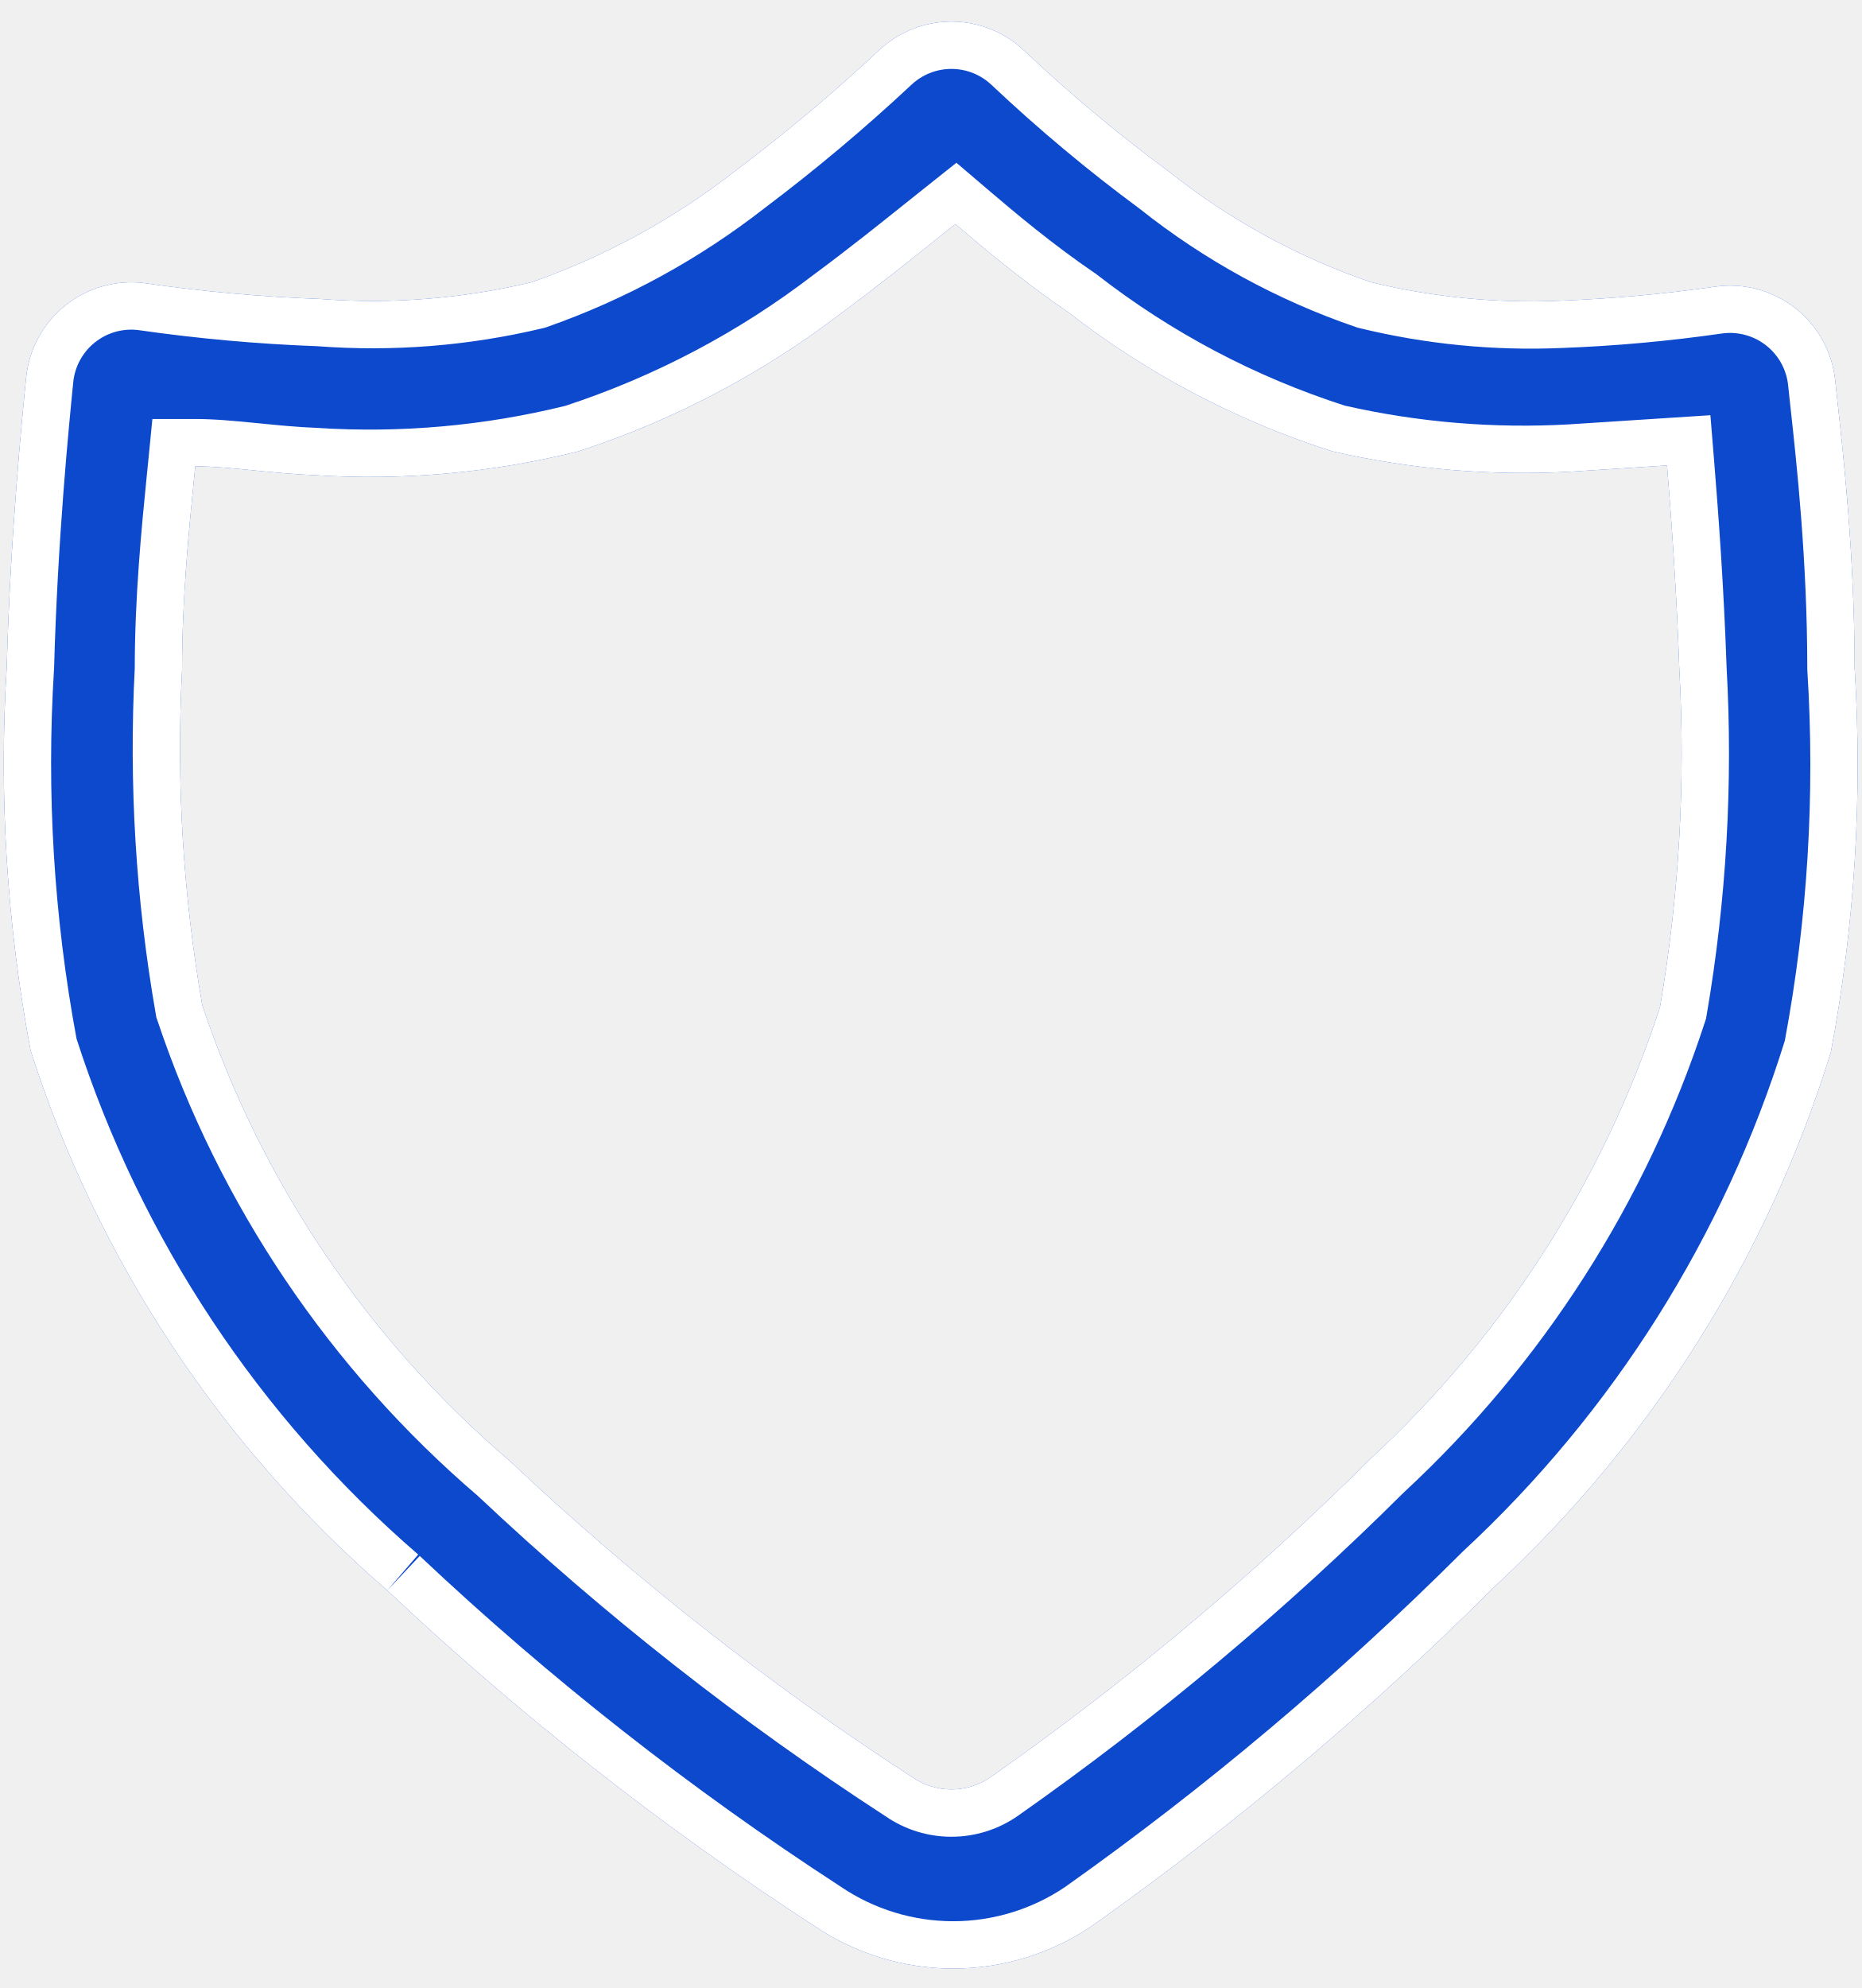
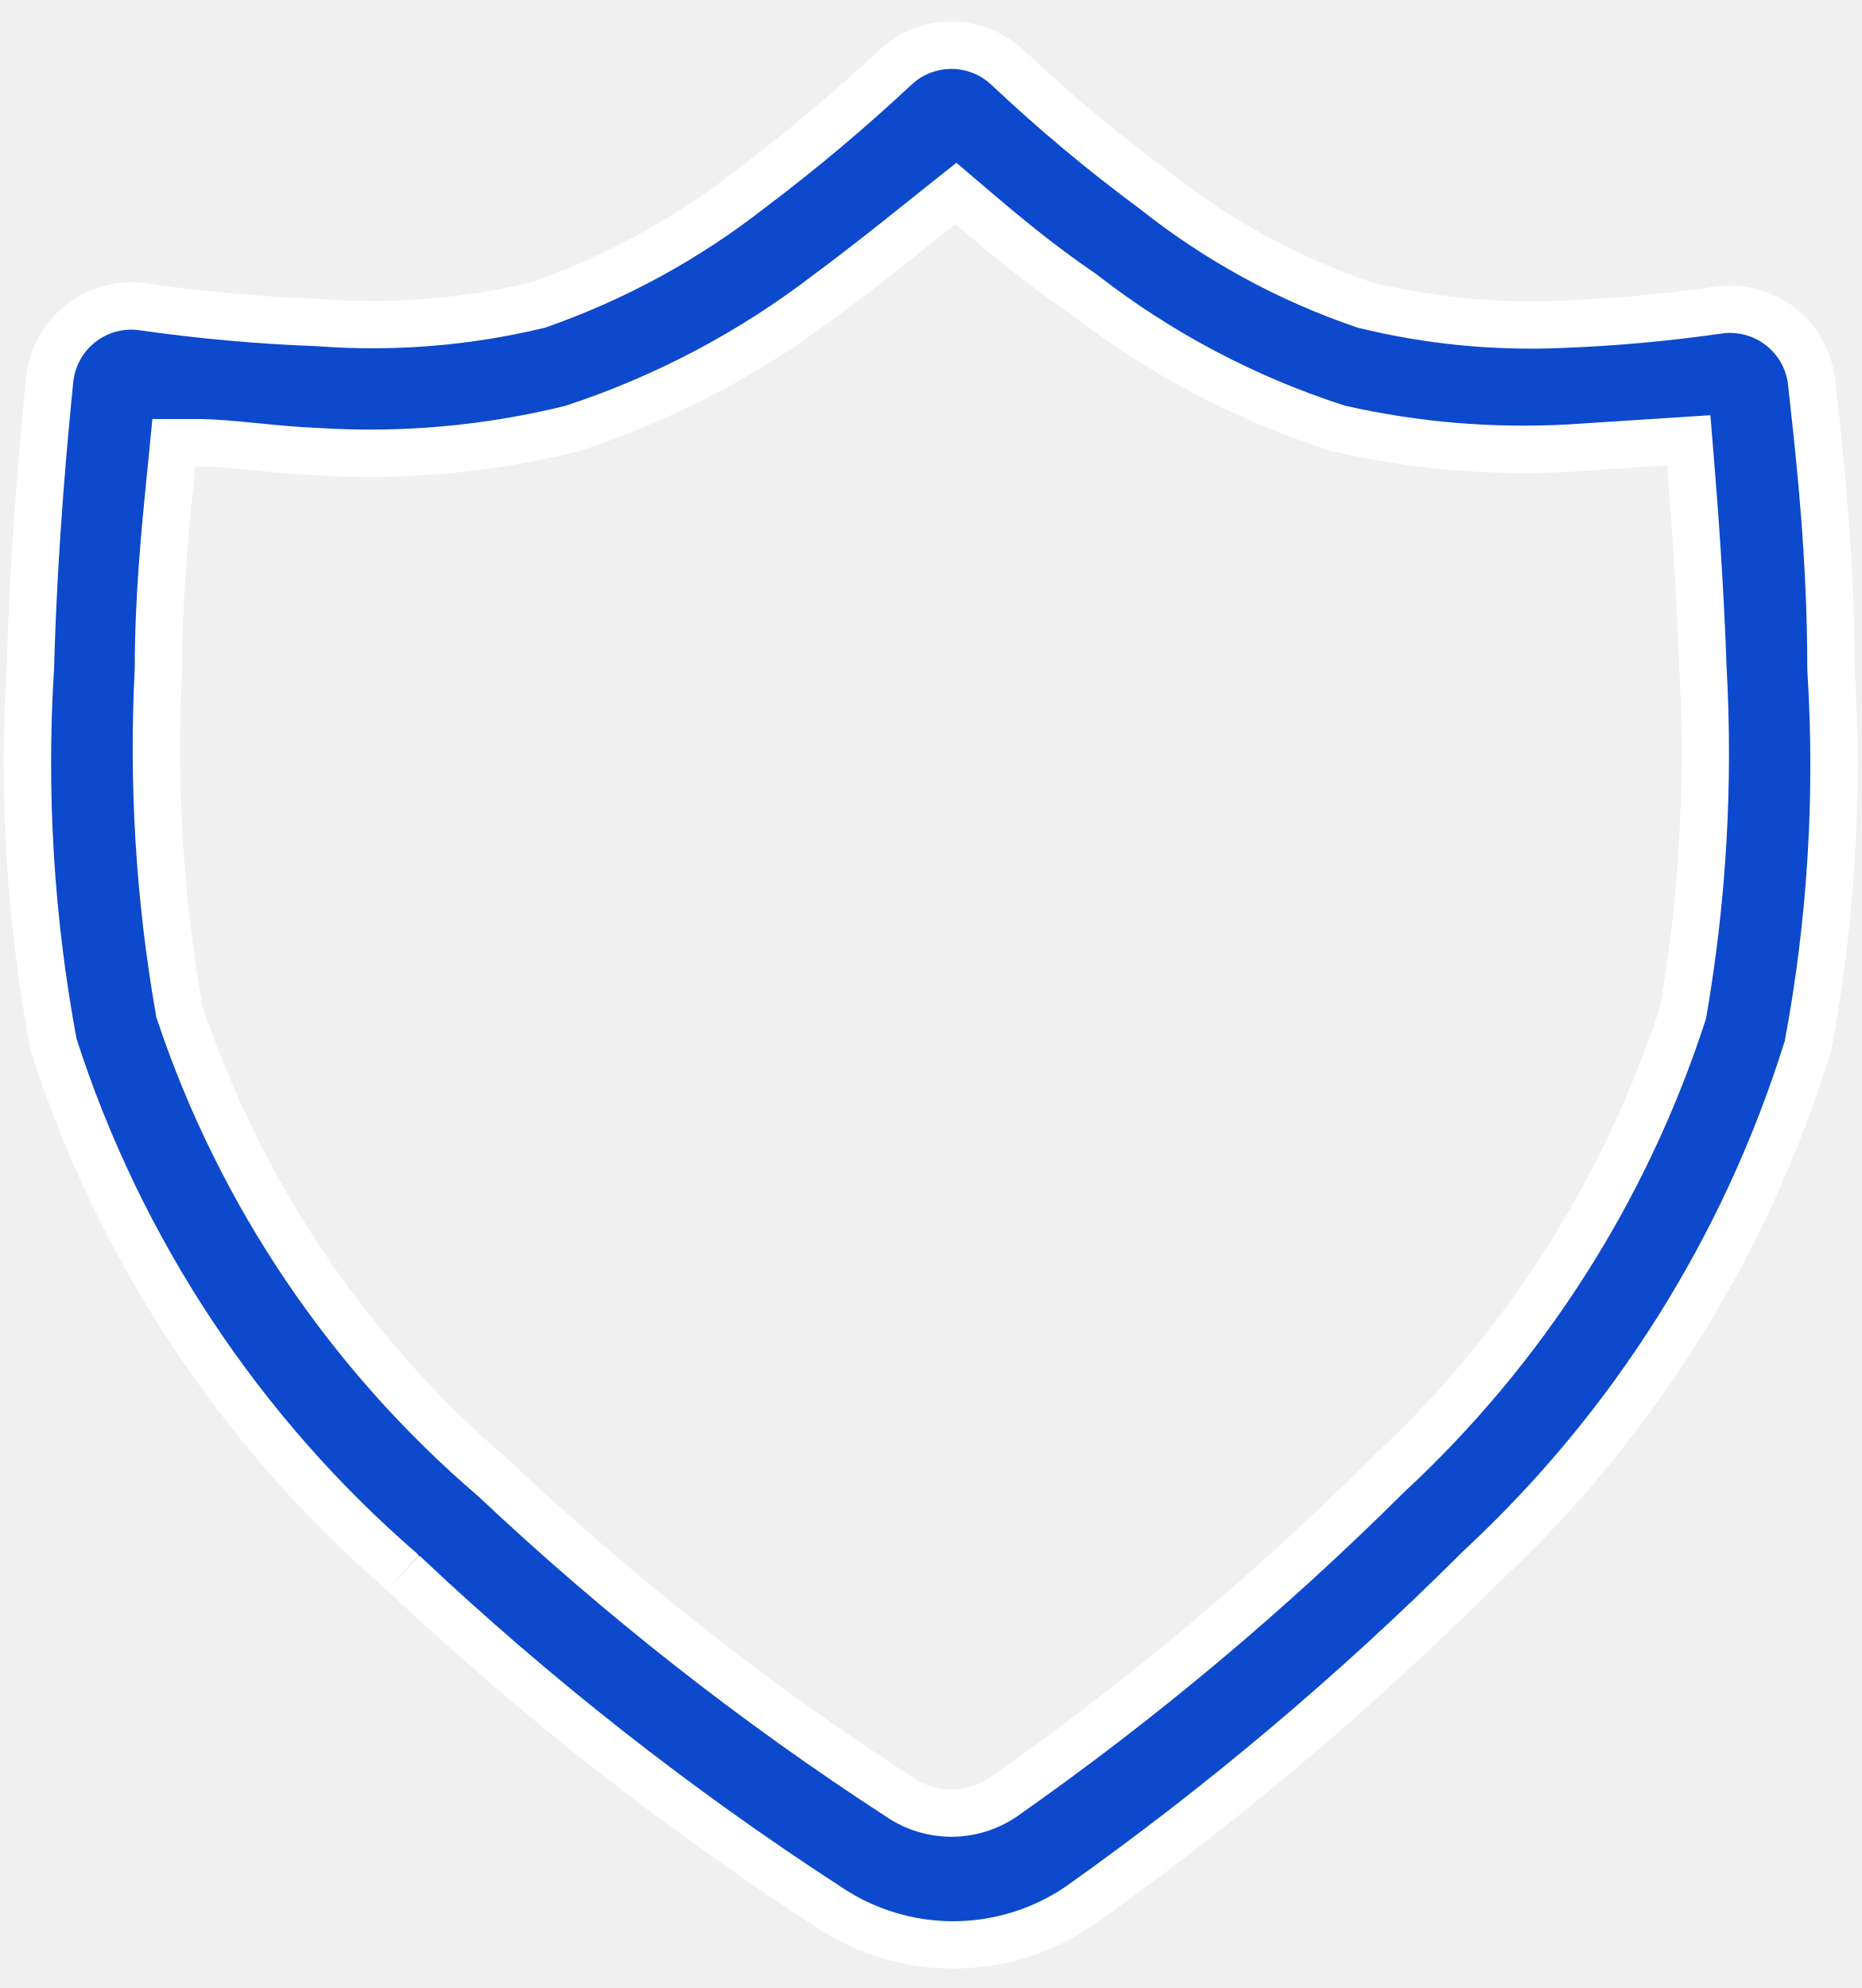
<svg xmlns="http://www.w3.org/2000/svg" width="59" height="63" viewBox="0 0 59 63" fill="none">
-   <path fill-rule="evenodd" clip-rule="evenodd" d="M12.275 50.4C16.46 54.344 20.991 57.904 25.815 61.036C27.113 61.914 28.644 62.384 30.212 62.384C31.779 62.384 33.31 61.914 34.608 61.036C39.165 57.808 43.442 54.204 47.394 50.26C52.364 45.653 56.032 39.818 58.031 33.343C58.787 29.332 59.04 25.244 58.784 21.171C58.784 17.095 58.31 13.438 58.17 12.07C58.126 11.621 57.991 11.186 57.774 10.79C57.557 10.395 57.263 10.047 56.908 9.768C56.553 9.489 56.146 9.285 55.711 9.167C55.275 9.049 54.82 9.021 54.373 9.083C52.735 9.319 51.086 9.468 49.432 9.53C47.423 9.615 45.412 9.418 43.458 8.943C41.132 8.148 38.96 6.958 37.037 5.426C35.435 4.245 33.906 2.967 32.459 1.601C31.837 1.012 31.012 0.684 30.156 0.684C29.299 0.684 28.475 1.012 27.853 1.601C26.413 2.946 24.904 4.213 23.33 5.398C21.378 6.924 19.191 8.122 16.854 8.943C14.661 9.467 12.401 9.646 10.153 9.474C8.285 9.406 6.421 9.239 4.57 8.971C4.128 8.917 3.679 8.952 3.25 9.073C2.821 9.194 2.42 9.4 2.072 9.678C1.723 9.957 1.434 10.302 1.221 10.693C1.007 11.085 0.874 11.515 0.829 11.958C0.69 13.354 0.327 17.011 0.215 21.115C-0.039 25.188 0.214 29.276 0.969 33.287C3.09 39.923 7.002 45.845 12.275 50.4ZM5.771 21.227C5.771 18.77 6.022 16.481 6.189 14.778C7.25 14.778 8.562 15.001 9.958 15.057C12.772 15.239 15.597 14.985 18.333 14.303C21.355 13.32 24.188 11.829 26.708 9.892C28.104 8.86 29.332 7.855 30.281 7.101C31.231 7.91 32.459 8.943 33.855 9.892C36.365 11.844 39.2 13.337 42.23 14.303C44.718 14.874 47.274 15.09 49.823 14.945L52.838 14.75C52.978 16.453 53.145 18.77 53.229 21.227C53.428 24.802 53.222 28.389 52.615 31.919C50.832 37.386 47.68 42.307 43.458 46.212C39.734 49.918 35.699 53.299 31.398 56.318C31.033 56.571 30.6 56.707 30.156 56.707C29.712 56.707 29.278 56.571 28.913 56.318C24.368 53.368 20.098 50.014 16.156 46.296C11.66 42.457 8.292 37.468 6.413 31.863C5.8 28.353 5.585 24.785 5.771 21.227Z" fill="#0C49CD" />
+   <path fill-rule="evenodd" clip-rule="evenodd" d="M13.5 49.5C17.685 53.445 21.177 56.868 26 60C27.298 60.879 28.433 61 30 61C31.567 61 32.702 60.879 34 60C38.556 56.772 42.547 53.444 46.5 49.5C51.469 44.893 55.002 39.975 57 33.5C57.757 29.49 57.756 25.573 57.5 21.5C57.5 17.424 57.639 15.868 57.5 14.5C57.455 14.051 57.217 12.396 57 12C56.783 11.604 57.058 11.069 56.703 10.79C56.349 10.511 56.435 10.118 56 10C55.564 9.882 54.947 9.938 54.5 10C52.862 10.236 51.154 10.438 49.5 10.5C47.491 10.586 45.454 10.475 43.5 10C41.173 9.205 38.922 8.032 37 6.5C35.398 5.319 33.947 4.366 32.5 3C31.878 2.411 30.857 2 30 2C29.143 2 28.622 2.411 28 3C26.561 4.345 24.573 5.316 23 6.5C21.048 8.026 18.837 9.178 16.5 10C14.307 10.524 12.247 10.672 10 10.5C8.131 10.433 6.35 10.267 4.5 10C4.057 9.946 3.429 10.379 3 10.5C2.571 10.621 2.348 10.722 2 11C1.651 11.278 1.713 11.567 1.5 11.958C1.286 12.35 1.545 13.556 1.5 14C1.36 15.396 1.112 17.011 1 21.115C0.746 25.188 1.245 28.99 2 33C4.12 39.637 8.227 44.946 13.5 49.5ZM5 21.115C5 18.658 5.332 15.703 5.5 14C6.561 14 8.604 13.944 10 14C12.813 14.182 15.264 14.182 18 13.5C21.022 12.517 23.479 11.436 26 9.5C27.395 8.467 29.051 6.754 30 6C30.949 6.81 33.104 8.551 34.5 9.5C37.01 11.452 39.471 12.534 42.5 13.5C44.988 14.071 46.951 14.145 49.5 14L54 13.5C54.139 15.203 54.416 19.543 54.5 22C54.699 25.576 54.107 28.971 53.5 32.5C51.717 37.968 48.222 43.095 44 47C40.275 50.706 36.301 54.481 32 57.5C31.635 57.753 30.444 58 30 58C29.556 58 28.865 57.753 28.5 57.5C23.954 54.55 19.442 50.718 15.5 47C11.004 43.161 7.379 37.605 5.5 32C4.887 28.49 4.814 24.673 5 21.115Z" fill="#0C49CD" />
  <path fill-rule="evenodd" clip-rule="evenodd" d="M26.644 59.786L26.655 59.794C27.705 60.504 28.944 60.884 30.212 60.884C31.474 60.884 32.708 60.507 33.755 59.802C38.238 56.626 42.446 53.078 46.335 49.198L46.354 49.179L46.374 49.16C51.13 44.751 54.646 39.172 56.572 32.981C57.294 29.12 57.534 25.185 57.287 21.265L57.284 21.218V21.171C57.284 17.744 56.941 14.627 56.754 12.928C56.724 12.655 56.698 12.418 56.678 12.222L56.678 12.218C56.653 11.97 56.578 11.73 56.459 11.511C56.339 11.293 56.176 11.101 55.98 10.947C55.785 10.793 55.56 10.68 55.319 10.615C55.08 10.55 54.829 10.534 54.584 10.568C52.896 10.811 51.196 10.965 49.492 11.028C47.344 11.12 45.194 10.909 43.104 10.401L43.038 10.385L42.973 10.363C40.492 9.515 38.176 8.248 36.124 6.616C34.482 5.404 32.914 4.093 31.429 2.692L31.428 2.691C31.084 2.365 30.629 2.184 30.156 2.184C29.683 2.184 29.227 2.365 28.884 2.691L28.877 2.697C27.402 4.075 25.855 5.374 24.243 6.588C22.166 8.211 19.838 9.484 17.351 10.358L17.278 10.384L17.202 10.402C14.868 10.96 12.462 11.152 10.069 10.972C8.163 10.902 6.262 10.731 4.374 10.459C4.134 10.431 3.891 10.45 3.658 10.516C3.421 10.583 3.2 10.697 3.008 10.851C2.815 11.004 2.656 11.195 2.538 11.411C2.42 11.627 2.347 11.864 2.322 12.109C2.183 13.499 1.825 17.11 1.715 21.156L1.714 21.182L1.712 21.208C1.468 25.126 1.708 29.059 2.426 32.918C4.469 39.256 8.215 44.911 13.256 49.264L12.275 50.4C7.002 45.845 3.09 39.923 0.969 33.287C0.214 29.276 -0.039 25.188 0.215 21.115C0.327 17.011 0.69 13.354 0.829 11.958C0.874 11.515 1.007 11.085 1.221 10.693C1.434 10.302 1.723 9.957 2.072 9.678C2.42 9.4 2.821 9.194 3.25 9.073C3.679 8.952 4.128 8.917 4.57 8.971C6.421 9.239 8.285 9.406 10.153 9.474C12.401 9.646 14.661 9.467 16.854 8.943C19.191 8.122 21.378 6.924 23.33 5.398C24.904 4.213 26.413 2.946 27.853 1.601C28.475 1.012 29.299 0.684 30.156 0.684C31.012 0.684 31.837 1.012 32.459 1.601C33.906 2.967 35.435 4.245 37.037 5.426C38.96 6.958 41.132 8.148 43.458 8.943C45.412 9.418 47.423 9.615 49.432 9.53C51.086 9.468 52.735 9.319 54.373 9.083C54.82 9.021 55.275 9.049 55.711 9.167C56.146 9.285 56.553 9.489 56.908 9.768C57.263 10.047 57.557 10.395 57.774 10.79C57.991 11.186 58.126 11.621 58.17 12.07C58.189 12.257 58.215 12.487 58.244 12.755C58.431 14.446 58.784 17.652 58.784 21.171C59.04 25.244 58.787 29.332 58.031 33.343C56.032 39.818 52.364 45.653 47.394 50.26C43.442 54.204 39.165 57.808 34.608 61.036C33.31 61.914 31.779 62.384 30.212 62.384C28.644 62.384 27.113 61.914 25.815 61.036C20.991 57.904 16.46 54.344 12.275 50.4L13.304 49.308C17.423 53.191 21.884 56.695 26.632 59.778L26.644 59.786ZM4.83 13.278H6.189C6.806 13.278 7.473 13.342 8.096 13.404C8.131 13.407 8.166 13.411 8.201 13.414C8.812 13.475 9.408 13.534 10.018 13.558L10.037 13.559L10.055 13.56C12.697 13.731 15.349 13.495 17.919 12.861C20.761 11.93 23.423 10.525 25.794 8.703L25.805 8.695L25.816 8.687C26.896 7.887 27.868 7.11 28.706 6.439C28.93 6.26 29.144 6.088 29.349 5.926L30.315 5.158L31.255 5.96C32.2 6.766 33.376 7.753 34.698 8.652L34.738 8.679L34.775 8.708C37.13 10.539 39.787 11.942 42.626 12.855C44.955 13.384 47.347 13.583 49.732 13.448C49.734 13.448 49.736 13.448 49.738 13.448L54.213 13.158L54.333 14.627C54.473 16.338 54.642 18.675 54.727 21.159C54.932 24.843 54.719 28.538 54.093 32.173L54.075 32.28L54.041 32.384C52.182 38.086 48.897 43.219 44.497 47.294C40.717 51.054 36.623 54.483 32.26 57.546L32.254 57.55C31.638 57.978 30.906 58.207 30.156 58.207C29.415 58.207 28.691 57.983 28.08 57.565C23.475 54.575 19.149 51.178 15.153 47.412C10.465 43.4 6.952 38.191 4.99 32.34L4.954 32.232L4.935 32.121C4.305 28.513 4.082 24.845 4.271 21.187C4.273 18.879 4.489 16.718 4.651 15.087C4.667 14.93 4.682 14.778 4.697 14.631L4.83 13.278ZM16.156 46.296C20.098 50.014 24.368 53.368 28.913 56.318C29.278 56.571 29.712 56.707 30.156 56.707C30.6 56.707 31.033 56.571 31.398 56.318C35.699 53.299 39.734 49.918 43.458 46.212C47.68 42.307 50.832 37.386 52.615 31.919C53.222 28.389 53.428 24.802 53.229 21.227C53.145 18.77 52.978 16.453 52.838 14.75L49.823 14.945C47.274 15.09 44.718 14.874 42.23 14.303C39.2 13.337 36.365 11.844 33.855 9.892C32.459 8.943 31.231 7.91 30.281 7.101C30.084 7.258 29.875 7.425 29.654 7.602C28.814 8.274 27.814 9.074 26.708 9.892C24.188 11.829 21.355 13.32 18.333 14.303C15.597 14.985 12.772 15.239 9.958 15.057C9.302 15.031 8.665 14.968 8.064 14.908C7.385 14.841 6.752 14.778 6.189 14.778C6.175 14.925 6.16 15.076 6.144 15.232C5.98 16.878 5.771 18.982 5.771 21.227C5.585 24.785 5.8 28.353 6.413 31.863C8.292 37.468 11.66 42.457 16.156 46.296Z" fill="white" />
</svg>
